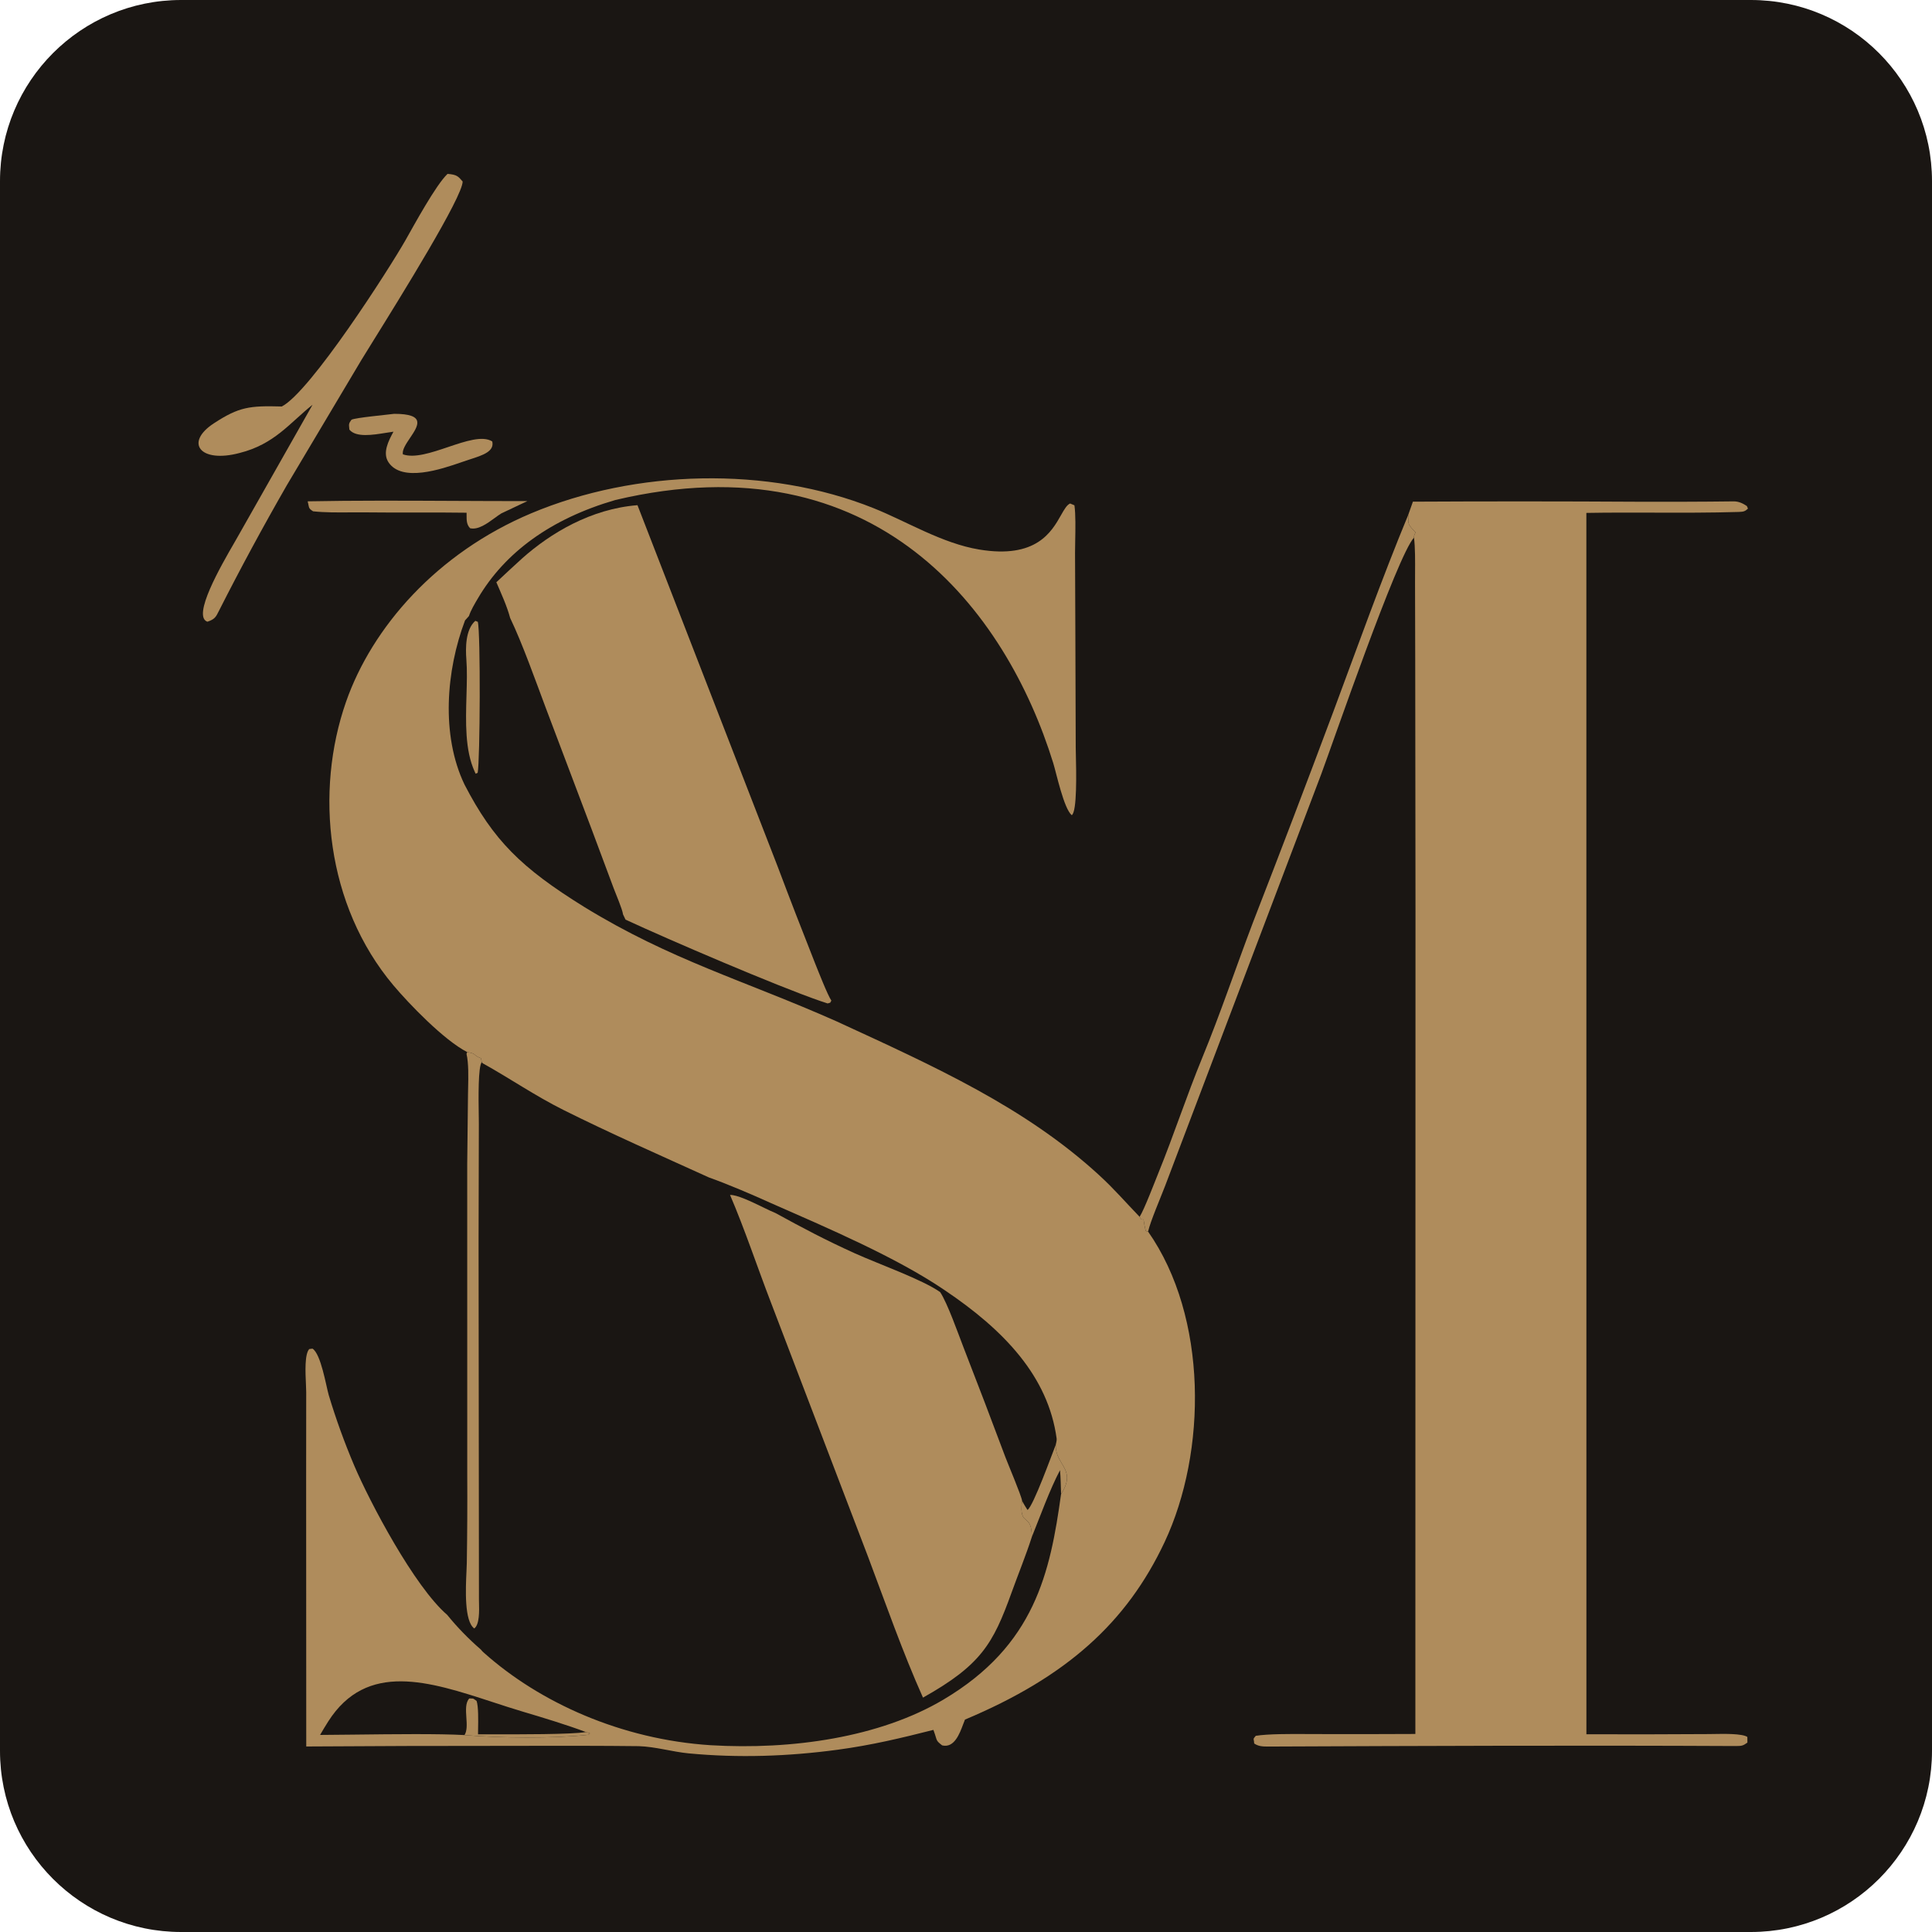
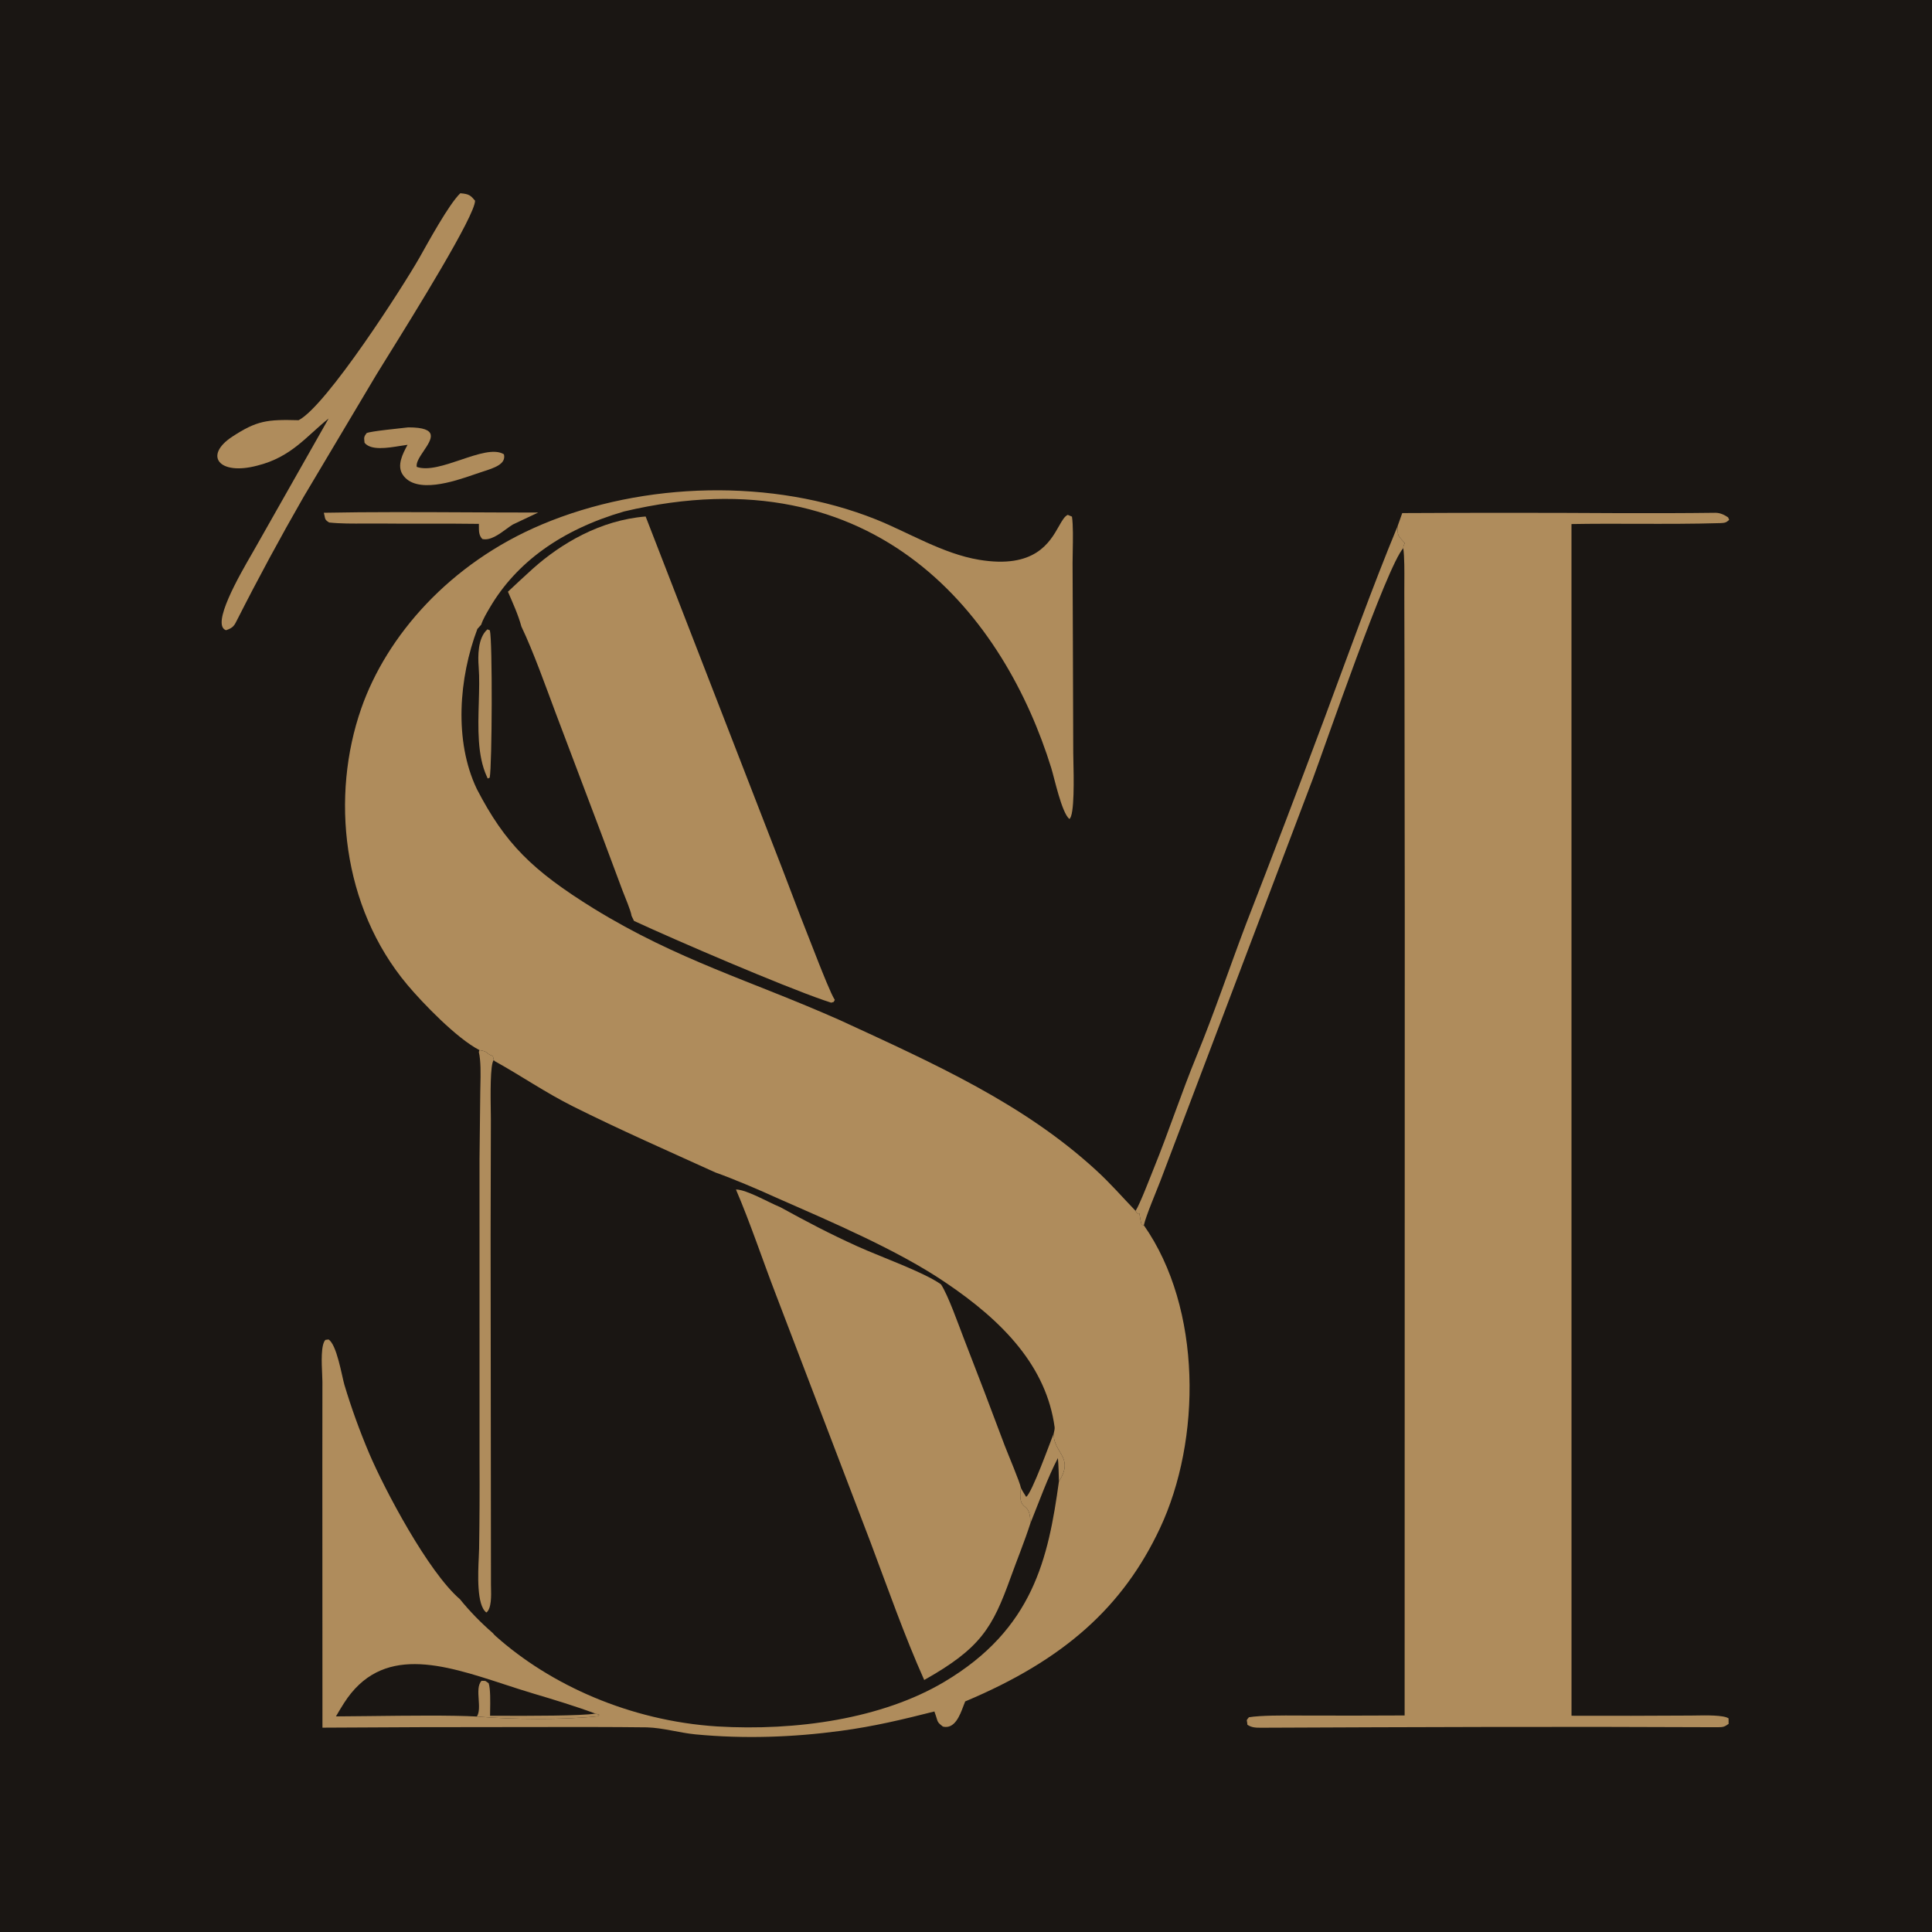
<svg xmlns="http://www.w3.org/2000/svg" viewBox="0 0 512 512">
-   <rect width="512" height="512" rx="48" fill="#1A1613" />
-   <g fill="#AF8C5C" transform="matrix(0.2594 0 0 0.2594 -277.9728 -116.13)">
+   <style>@media (max-width:24px){.d{stroke:#AF8C5C;stroke-width:110px;stroke-linejoin:round}}@media (min-width:24.01px) and (max-width:40px){.d{stroke:#AF8C5C;stroke-width:55px;stroke-linejoin:round}}@media (min-width:40.01px) and (max-width:48px){.d{stroke:#AF8C5C;stroke-width:30px;stroke-linejoin:round}}</style>
+   <rect width="512" height="512" fill="#1A1613" />
+   <g fill="#AF8C5C" transform="matrix(0.2531 0 0 0.2531 -264.9557 -107.0556)">
    <path d="M1548.83 1522.49C1525 1510.27 1489.15 1472.93 1473.45 1454.25C1404.71 1372.48 1393.08 1256.27 1425.13 1164.66C1451.77 1088.51 1517.85 1012.7 1614.28 972.104C1720.89 927.224 1855.9 923.598 1964 966.824C1997.98 980.409 2034.03 1002.81 2072.04 1009.11C2130.2 1018.75 2145.87 991.09 2155.55 973.997C2158.87 968.14 2161.49 963.524 2164.87 962.073L2169.26 963.917C2170.58 972.883 2170.29 988.093 2170.05 1000.73L2170.05 1000.97C2169.97 1005.2 2169.9 1009.13 2169.89 1012.43L2170.21 1094.68L2170.59 1211.11C2170.59 1212.57 2170.65 1215.04 2170.72 1218.22C2171.14 1236.31 2172.07 1277.03 2166.52 1280.49C2158.44 1273.79 2150.88 1237.8 2147.61 1227.25C2099.64 1072.32 1967.22 895.321 1700.29 958.501C1634.33 977.668 1587.4 1012.1 1559.84 1058.98C1556.66 1064.39 1552.46 1071.36 1550.72 1077.01L1546.69 1081.51C1527.41 1132.52 1521.98 1198.64 1546.12 1249.14C1575.67 1306.16 1603.83 1334.17 1668.45 1374.24C1756.81 1428.54 1832.52 1449.53 1925.9 1490.97C2027.04 1537.52 2118.61 1578.78 2194.18 1647.96C2210.28 1662.71 2221.28 1675.74 2235.86 1690.82L2237.57 1693.52L2239.86 1693.47C2240.51 1697.67 2241.04 1701.14 2242.16 1705.32L2244.51 1705.89C2305.74 1793.26 2304.77 1930.95 2261.33 2023.27C2222.65 2105.46 2161.17 2160.9 2057.45 2204.47C2056.88 2205.76 2056.26 2207.41 2055.58 2209.25L2055.58 2209.26C2052 2218.88 2046.44 2233.82 2034.15 2230.82C2027.96 2226.08 2028.91 2225.92 2026.8 2219.6L2025.2 2214.99C1991.86 2223.41 1962.35 2230.55 1927.28 2235.27C1876.79 2242.07 1826.1 2243.82 1775.06 2238.97C1758.34 2237.35 1741.24 2232.14 1724.19 2231.61C1686.12 2231.16 1647.75 2231.22 1609.59 2231.28L1588.76 2231.31C1520.66 2231.27 1452.56 2231.48 1384.47 2231.94L1384.36 1956.63L1384.43 1869.67C1384.43 1867.78 1384.3 1865.08 1384.16 1861.93C1383.59 1849.79 1382.71 1830.96 1387.56 1825.91L1390.85 1825.49C1399.49 1830.85 1404.71 1863.46 1407.45 1872.98C1414.72 1897.16 1423.38 1921.12 1433.41 1944.79C1449.34 1982.22 1494.88 2068.6 1528.47 2097.49C1538.55 2109.96 1550.06 2121.81 1562.88 2132.93C1564.65 2134.98 1564.15 2134.56 1565.99 2136.2C1622.86 2186.92 1706.03 2224.78 1797.76 2230.66C1880.64 2235.58 1970.37 2222.68 2035.53 2184C2128.89 2128.57 2144.47 2054.41 2155.61 1974.07C2165.74 1958.49 2161.22 1950.91 2156.32 1942.69L2156.31 1942.68C2153.16 1937.39 2149.86 1931.84 2150.19 1923.72L2150.22 1923.59C2150.64 1921.87 2151.31 1919.04 2151.09 1917.35C2142.5 1854.11 2097.72 1806.72 2036.39 1765.55C1987.09 1732.06 1916.72 1702.07 1858.32 1676.4C1840.75 1668.4 1814.27 1657.11 1795.83 1650.59C1746.16 1628.01 1695.45 1605.74 1647.22 1581.65C1617.84 1566.98 1592.61 1549.4 1564.69 1533.95L1563.84 1532.92L1562.95 1528.79C1553.96 1525.42 1559.34 1524.29 1548.83 1522.49ZM1546.15 2220.29C1582.52 2223.4 1636.9 2223.91 1672.96 2220.01L1674.34 2218.46L1670.28 2217.21C1650.23 2209.74 1627.02 2202.67 1606.01 2196.44C1595.68 2193.38 1585.28 2189.98 1574.89 2186.58L1574.86 2186.57C1510.24 2165.47 1446.3 2144.6 1406.94 2206.35C1404.04 2210.92 1401.26 2215.52 1398.6 2220.15C1408.34 2220.11 1420.58 2219.97 1433.97 2219.81L1434.52 2219.8C1472.91 2219.35 1520.58 2218.8 1546.15 2220.29Z" />
    <path d="M1546.15 2220.29C1548.96 2215.97 1548.51 2209.17 1548.05 2202.35C1547.54 2194.75 1547.03 2187.13 1551.04 2182.87C1553.85 2182.97 1554.6 2182.87 1555.21 2183.12C1555.82 2183.37 1556.29 2183.96 1558.52 2185.42C1560.44 2191.38 1560.2 2204.93 1560.03 2214.18C1560 2216.2 1559.97 2218.01 1559.96 2219.5C1563.08 2219.5 1567.15 2219.5 1571.89 2219.51C1600.96 2219.58 1655.3 2219.69 1670.28 2217.21L1674.34 2218.46L1672.96 2220.01C1636.9 2223.91 1582.52 2223.4 1546.15 2220.29Z" />
    <path d="M2515.06 960.208C2591.32 959.805 2667.58 959.828 2743.84 960.276C2776.83 960.349 2809.76 960.332 2842.75 959.907C2848.07 959.839 2852.57 962.196 2856.25 964.683L2857.37 967.276C2854.48 970.017 2853.07 970.55 2847.97 970.705C2818.98 971.586 2789.83 971.504 2760.71 971.422L2760.64 971.422L2760.49 971.422C2737.7 971.358 2714.94 971.294 2692.27 971.692L2692.31 2219.46C2733.98 2219.62 2775.58 2219.52 2817.24 2219.27C2818.59 2219.26 2820.23 2219.23 2822.08 2219.2C2833.14 2219 2851.52 2218.67 2856.75 2222.2L2856.8 2227.97C2852.61 2230.9 2851.54 2231.52 2845.07 2231.49C2685.74 2230.71 2526.26 2231.33 2366.92 2232.01C2361.33 2232.03 2357.05 2231.73 2352.92 2228.88C2352.81 2227.14 2352.62 2226.11 2352.48 2225.4C2352.37 2224.84 2352.31 2224.48 2352.36 2224.15C2352.46 2223.5 2353 2222.93 2354.53 2221.05C2367.09 2219.02 2389.66 2219.14 2406.2 2219.23L2406.35 2219.23C2409.55 2219.25 2412.52 2219.27 2415.15 2219.27C2449.29 2219.38 2483.43 2219.34 2517.57 2219.16L2517.71 1378.58L2517.43 1123.18L2517.24 1043.04C2517.23 1040.28 2517.25 1037.15 2517.27 1033.83L2517.27 1033.39C2517.35 1021.22 2517.44 1006.44 2516.16 996.937C2516.08 995.199 2516.59 994.096 2517.26 992.654C2517.41 992.331 2517.57 991.991 2517.73 991.623C2513.73 987.165 2511.87 985.384 2511 983.207C2510.25 981.321 2510.26 979.138 2510.27 974.661L2510.27 973.733L2515.06 960.208Z" />
    <path d="M1578.68 1042.52C1587.34 1034.37 1596.09 1026.28 1604.94 1018.24C1634.01 992.33 1675.34 967.524 1722.87 963.794L1865.97 1332.68C1878.47 1365.88 1891.29 1399.01 1904.41 1432.08C1907.31 1439.24 1917.07 1464.24 1920.94 1469.94L1919.77 1472.06L1917.14 1472.84C1914.57 1472.03 1912.02 1471.18 1909.49 1470.3C1864.81 1454.85 1756.01 1408.24 1710.66 1387.21C1709.81 1385.43 1708.96 1383.66 1708.11 1381.88C1707.45 1376.55 1700.99 1361.69 1698.65 1355.44L1676.1 1295.03L1628.91 1170.19C1618.69 1142.99 1605.41 1105.37 1592.78 1079.02C1589.43 1066.6 1583.88 1054.61 1578.68 1042.52Z" />
    <path d="M1850.83 1680.93L1851.05 1681.04C1856.11 1683.5 1860.66 1685.71 1863.89 1686.98C1891.9 1702.36 1915.19 1714.66 1944.96 1728.13C1968.98 1739 2013.86 1754.84 2032.11 1767.76C2039.67 1779.31 2050.45 1810.01 2055.81 1823.84C2070.44 1861.41 2084.8 1899.04 2098.88 1936.72C2101.73 1944.23 2115.14 1975.88 2115.76 1980.83C2113.92 1995.47 2116.74 1997.86 2119.84 2000.48C2122.69 2002.89 2125.77 2005.5 2125.73 2017.94C2119.74 2036.6 2111.56 2056.63 2104.93 2075.03C2086.1 2127.21 2073.77 2148.77 2014.54 2182.02C1993.88 2135.92 1976.05 2084.93 1958.34 2037.87L1859.32 1778.64C1845.43 1742.66 1832.59 1703.79 1817.44 1668.49C1824.61 1668.23 1839.06 1675.23 1850.83 1680.93Z" />
-     <path d="M1528.81 625.328C1538.34 626.062 1539.68 627.797 1544.26 633.106C1544.34 648.735 1480.77 751.067 1452.12 797.178C1447 805.422 1443 811.869 1440.67 815.702L1364.69 943.317C1340.28 985.798 1317.12 1028.64 1295.24 1071.82C1292.18 1077.97 1291.06 1080.33 1283.49 1082.86C1267.49 1077.36 1297.54 1025.39 1310.85 1002.37L1310.87 1002.34C1312.97 998.711 1314.65 995.806 1315.67 993.919L1390.92 861.174C1367.66 879.713 1351.98 901.583 1316.31 910.482C1276.22 921.167 1259.63 900.033 1290.2 880.086C1315.8 863.383 1326.48 862.042 1359.51 862.965C1388.9 847.759 1469.31 722.2 1485.92 692.968C1494.56 677.762 1516.73 636.84 1528.81 625.328Z" />
-     <path d="M2235.86 1690.82C2240.51 1683.66 2251.55 1654.61 2254.94 1646.3C2270.77 1607.37 2283.74 1567.56 2299.74 1528.62C2318.57 1482.8 2334.11 1436.3 2351.57 1390.3C2379.44 1318.64 2406.8 1246.89 2433.66 1175.04C2458.17 1109.26 2483.35 1038.71 2510.27 973.733L2510.27 974.661C2510.26 979.138 2510.25 981.321 2511 983.207C2511.87 985.384 2513.73 987.165 2517.73 991.623C2517.57 991.991 2517.41 992.331 2517.26 992.654C2516.59 994.096 2516.08 995.199 2516.16 996.937C2498.85 1015.83 2433.48 1206.26 2421.36 1238.7L2297.12 1566.39L2261.83 1659.45C2257.37 1671.13 2246.88 1695.44 2244.51 1705.89L2242.16 1705.32C2241.04 1701.14 2240.51 1697.67 2239.86 1693.47L2237.57 1693.52L2235.86 1690.82Z" />
+     <path class="d" d="M1528.81 625.328C1538.34 626.062 1539.68 627.797 1544.26 633.106C1544.34 648.735 1480.77 751.067 1452.12 797.178C1447 805.422 1443 811.869 1440.67 815.702L1364.69 943.317C1340.28 985.798 1317.12 1028.64 1295.24 1071.82C1292.18 1077.97 1291.06 1080.33 1283.49 1082.86C1267.49 1077.36 1297.54 1025.39 1310.85 1002.37L1310.87 1002.34C1312.97 998.711 1314.65 995.806 1315.67 993.919L1390.92 861.174C1367.66 879.713 1351.98 901.583 1316.31 910.482C1276.22 921.167 1259.63 900.033 1290.2 880.086C1315.8 863.383 1326.48 862.042 1359.51 862.965C1388.9 847.759 1469.31 722.2 1485.92 692.968C1494.56 677.762 1516.73 636.84 1528.81 625.328Z" />
+     <path class="d" d="M2235.86 1690.82C2240.51 1683.66 2251.55 1654.61 2254.94 1646.3C2270.77 1607.37 2283.74 1567.56 2299.74 1528.62C2318.57 1482.8 2334.11 1436.3 2351.57 1390.3C2379.44 1318.64 2406.8 1246.89 2433.66 1175.04C2458.17 1109.26 2483.35 1038.71 2510.27 973.733L2510.27 974.661C2510.26 979.138 2510.25 981.321 2511 983.207C2511.87 985.384 2513.73 987.165 2517.73 991.623C2517.57 991.991 2517.41 992.331 2517.26 992.654C2516.59 994.096 2516.08 995.199 2516.16 996.937C2498.85 1015.83 2433.48 1206.26 2421.36 1238.7L2297.12 1566.39L2261.83 1659.45C2257.37 1671.13 2246.88 1695.44 2244.51 1705.89L2242.16 1705.32C2241.04 1701.14 2240.51 1697.67 2239.86 1693.47L2237.57 1693.52L2235.86 1690.82Z" />
    <path d="M1548.83 1522.49C1559.34 1524.29 1553.96 1525.42 1562.95 1528.79L1563.84 1532.92C1559.95 1536.86 1560.45 1570.14 1560.72 1587.61C1560.73 1588.25 1560.74 1588.88 1560.75 1589.47C1560.79 1592.24 1560.82 1594.5 1560.81 1596.03L1560.53 1716.32L1560.91 2082.47C1560.92 2083.29 1560.94 2084.27 1560.97 2085.37C1561.19 2093.3 1561.57 2107.41 1556.11 2111.37C1545.81 2103.88 1547.33 2070.96 1548.18 2052.83L1548.18 2052.74C1548.34 2049.35 1548.47 2046.48 1548.5 2044.4C1548.97 2014.47 1549.12 1984.53 1548.95 1954.59L1548.92 1636.7L1549.72 1565.62C1549.74 1563.67 1549.79 1561.51 1549.84 1559.23C1550.1 1548.03 1550.42 1533.72 1548.21 1524.47L1548.83 1522.49Z" />
-     <path d="M1474.29 870.467C1507.11 870.44 1498.82 882.755 1490.52 895.072C1486.42 901.154 1482.32 907.236 1483.17 911.834C1494.94 916.008 1512.35 910.138 1529.34 904.411L1529.34 904.41L1529.36 904.405C1547.22 898.383 1564.6 892.523 1574.48 898.66C1576.98 908.869 1564.58 912.852 1552.25 916.809C1549.64 917.649 1547.03 918.488 1544.56 919.385C1543.87 919.621 1543.15 919.869 1542.39 920.128L1542.38 920.13C1522.78 926.864 1482.33 940.761 1468.5 919.977C1462.14 910.407 1468.43 898.165 1473.58 888.716C1471.25 889.013 1468.64 889.434 1465.89 889.878C1452.37 892.059 1435.21 894.827 1428.55 886.601C1428.49 885.861 1428.41 885.213 1428.35 884.631L1428.35 884.611C1427.99 881.298 1427.87 880.154 1430.72 876.454C1435.48 874.31 1466.02 871.535 1474.29 870.467Z" />
+     <path class="d" d="M1474.29 870.467C1507.11 870.44 1498.82 882.755 1490.52 895.072C1486.42 901.154 1482.32 907.236 1483.17 911.834C1494.94 916.008 1512.35 910.138 1529.34 904.411L1529.34 904.41L1529.36 904.405C1547.22 898.383 1564.6 892.523 1574.48 898.66C1576.98 908.869 1564.58 912.852 1552.25 916.809C1549.64 917.649 1547.03 918.488 1544.56 919.385C1543.87 919.621 1543.15 919.869 1542.39 920.128L1542.38 920.13C1522.78 926.864 1482.33 940.761 1468.5 919.977C1462.14 910.407 1468.43 898.165 1473.58 888.716C1471.25 889.013 1468.64 889.434 1465.89 889.878C1452.37 892.059 1435.21 894.827 1428.55 886.601C1428.49 885.861 1428.41 885.213 1428.35 884.631L1428.35 884.611C1427.99 881.298 1427.87 880.154 1430.72 876.454C1435.48 874.31 1466.02 871.535 1474.29 870.467Z" />
    <path d="M1536.63 959.408L1536.68 959.408C1561.74 959.528 1586.52 959.646 1610.37 959.619L1583.71 972.229C1581.63 973.503 1579.35 975.173 1576.93 976.943L1576.91 976.96C1569.2 982.594 1560.12 989.234 1551.89 987.355C1548.26 983.699 1548.27 979.071 1548.28 974.379L1548.28 974.34C1548.28 974.151 1548.28 973.961 1548.28 973.772C1548.28 973.014 1548.28 972.255 1548.26 971.5C1529.94 971.217 1511.43 971.245 1492.94 971.273L1492.93 971.273C1476.65 971.298 1460.38 971.323 1444.25 971.136C1439.33 971.079 1434.23 971.114 1429.05 971.15L1429.05 971.15C1416.33 971.239 1403.2 971.331 1391.46 970.054C1386.19 966.77 1387.66 966.164 1385.92 959.863C1433.74 958.918 1485.78 959.166 1536.63 959.408Z" />
    <path d="M1557.2 1081.96L1559.75 1082.95C1562.63 1093.7 1562.09 1225.17 1559.59 1237.24L1557.51 1238.14L1556.5 1235.87C1546.54 1214.06 1547.38 1185.3 1548.17 1158.31L1548.17 1158.26C1548.55 1145.23 1548.92 1132.59 1548.05 1121.37C1547.17 1110.06 1547.01 1090.85 1557.2 1081.96Z" />
-     <path d="M2115.76 1980.83C2117.42 1984.22 2119.25 1987.02 2121.3 1990.27C2127.19 1986.67 2146.35 1933.29 2150.19 1923.72C2149.86 1931.84 2153.16 1937.39 2156.31 1942.68L2156.32 1942.69C2161.22 1950.91 2165.74 1958.49 2155.61 1974.07C2155.32 1966.3 2155.27 1957.33 2154.52 1949.69C2143.96 1969.75 2134.31 1996.74 2125.73 2017.94C2125.77 2005.5 2122.69 2002.89 2119.84 2000.48C2116.74 1997.86 2113.92 1995.47 2115.76 1980.83Z" />
+     <path class="d" d="M2115.76 1980.83C2117.42 1984.22 2119.25 1987.02 2121.3 1990.27C2127.19 1986.67 2146.35 1933.29 2150.19 1923.72C2149.86 1931.84 2153.16 1937.39 2156.31 1942.68L2156.32 1942.69C2161.22 1950.91 2165.74 1958.49 2155.61 1974.07C2155.32 1966.3 2155.27 1957.33 2154.52 1949.69C2143.96 1969.75 2134.31 1996.74 2125.73 2017.94C2125.77 2005.5 2122.69 2002.89 2119.84 2000.48C2116.74 1997.86 2113.92 1995.47 2115.76 1980.83Z" />
  </g>
</svg>
